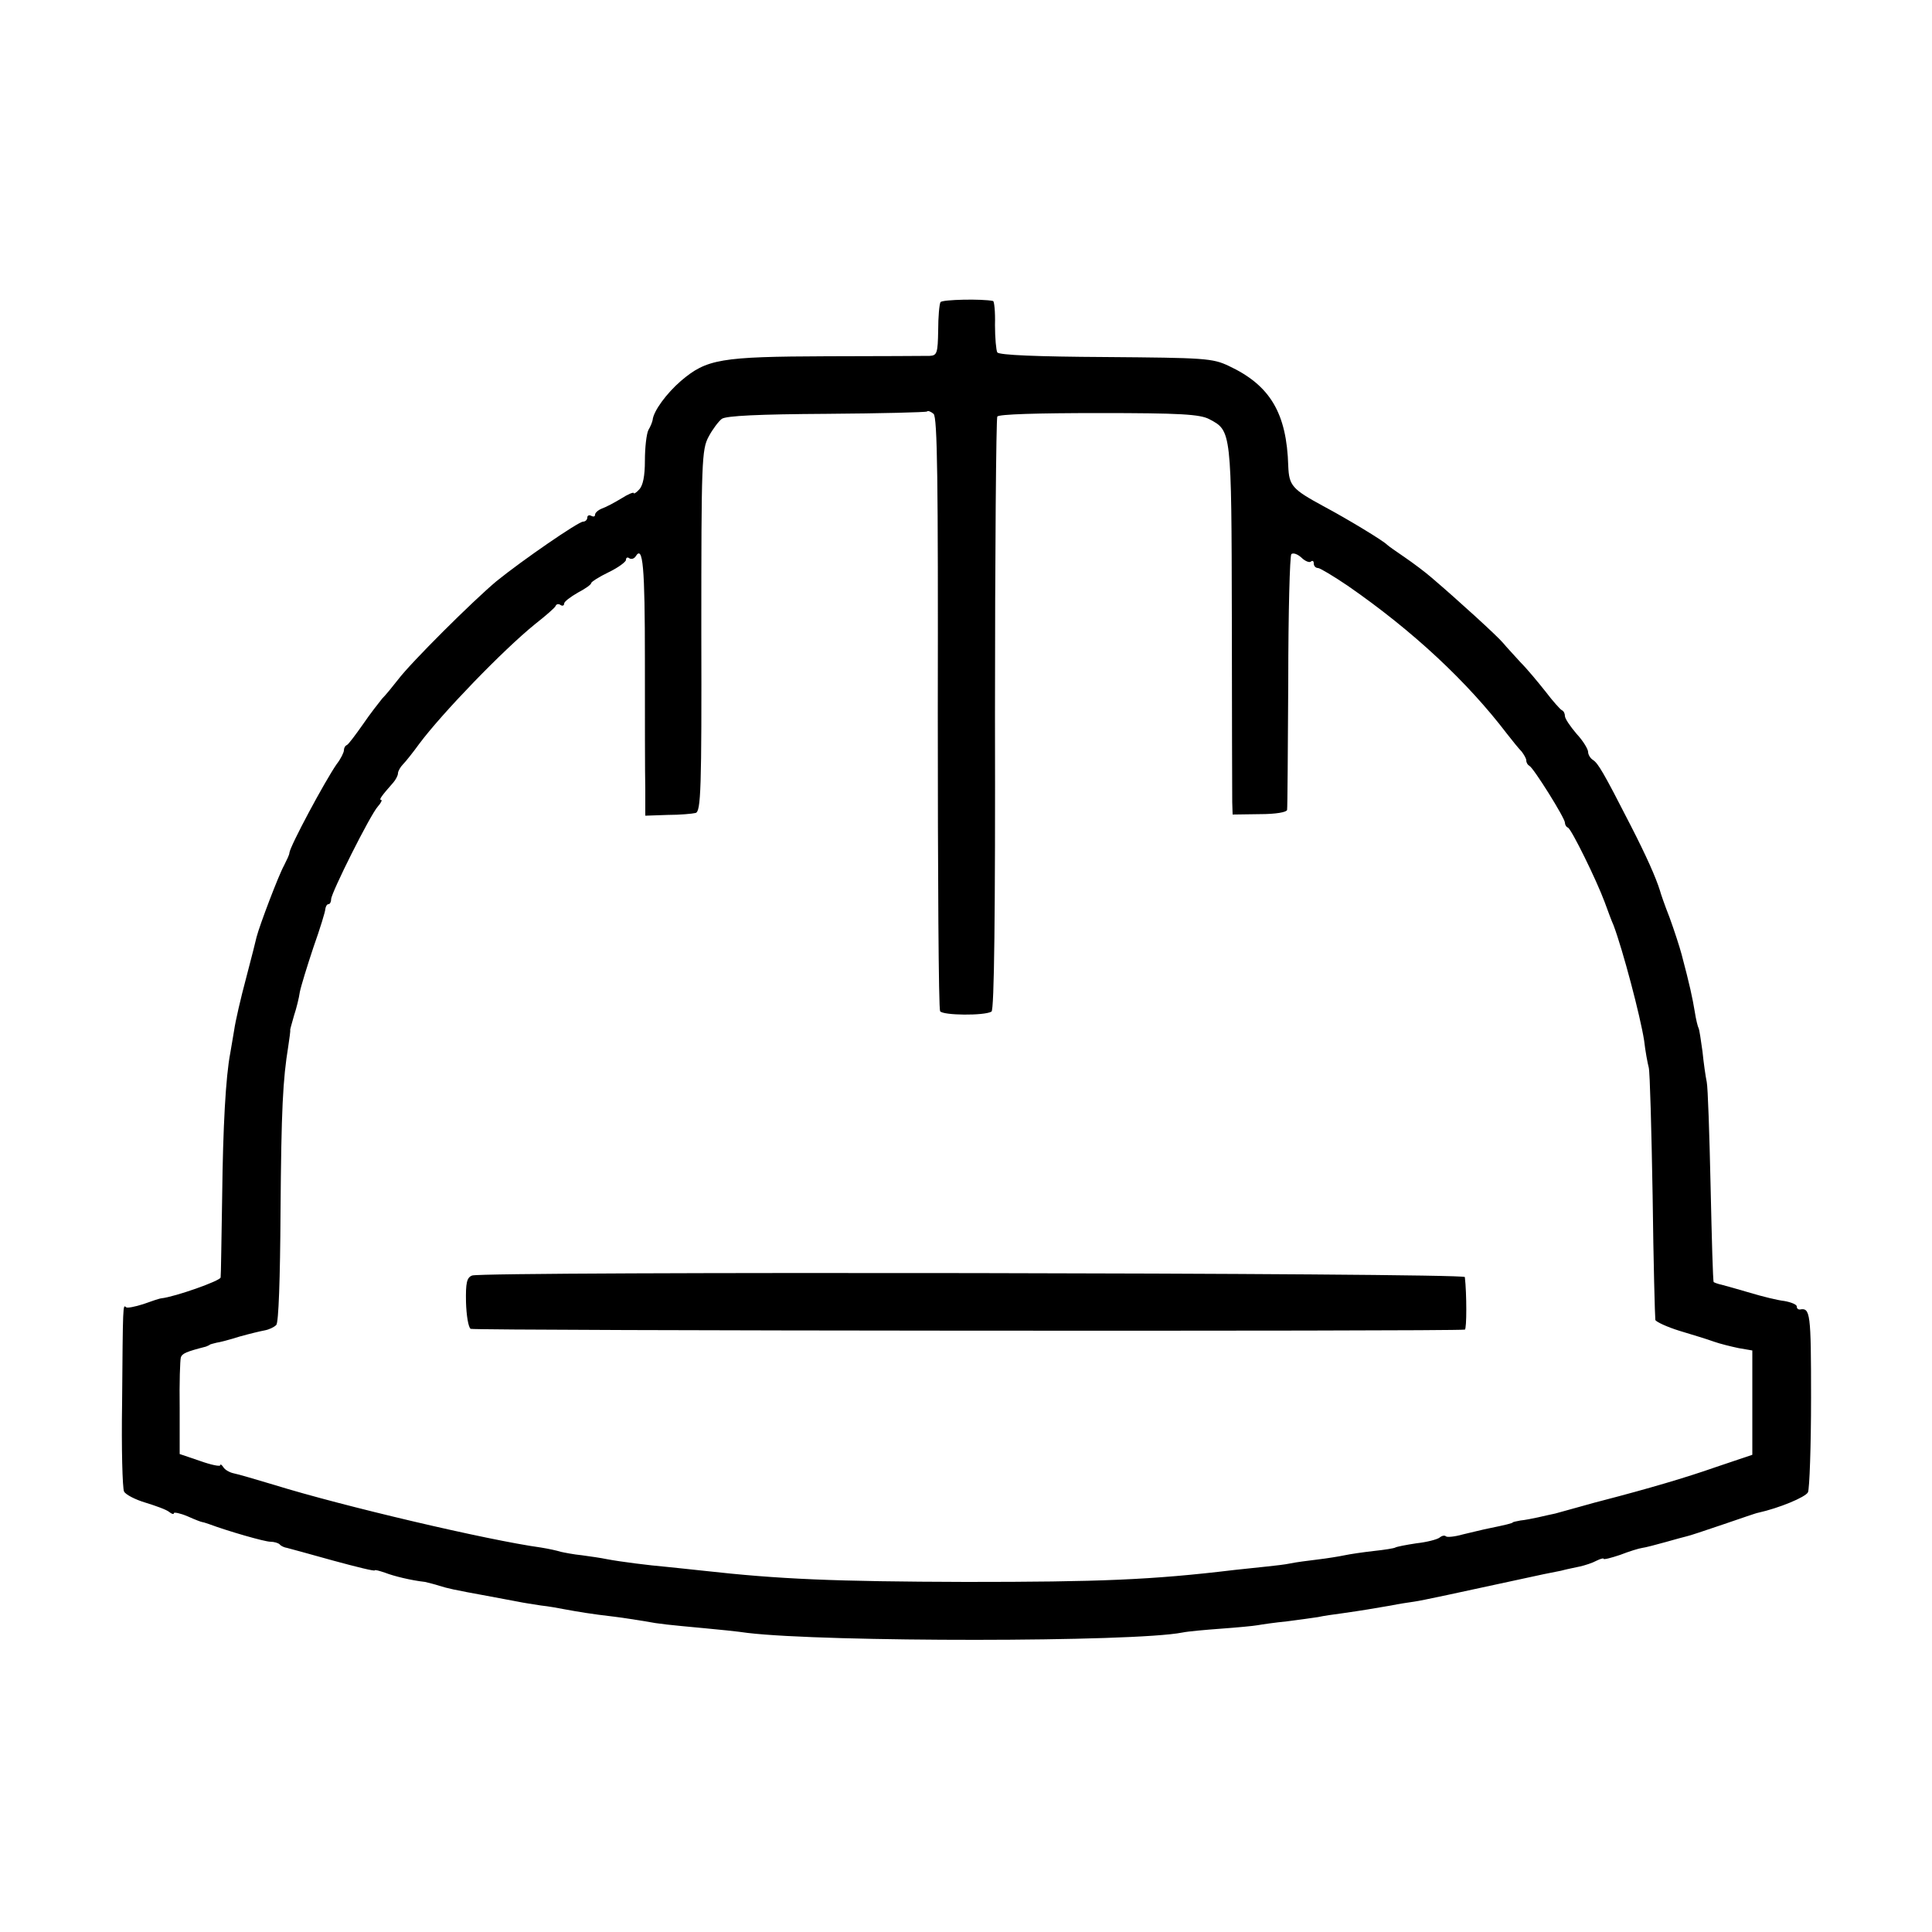
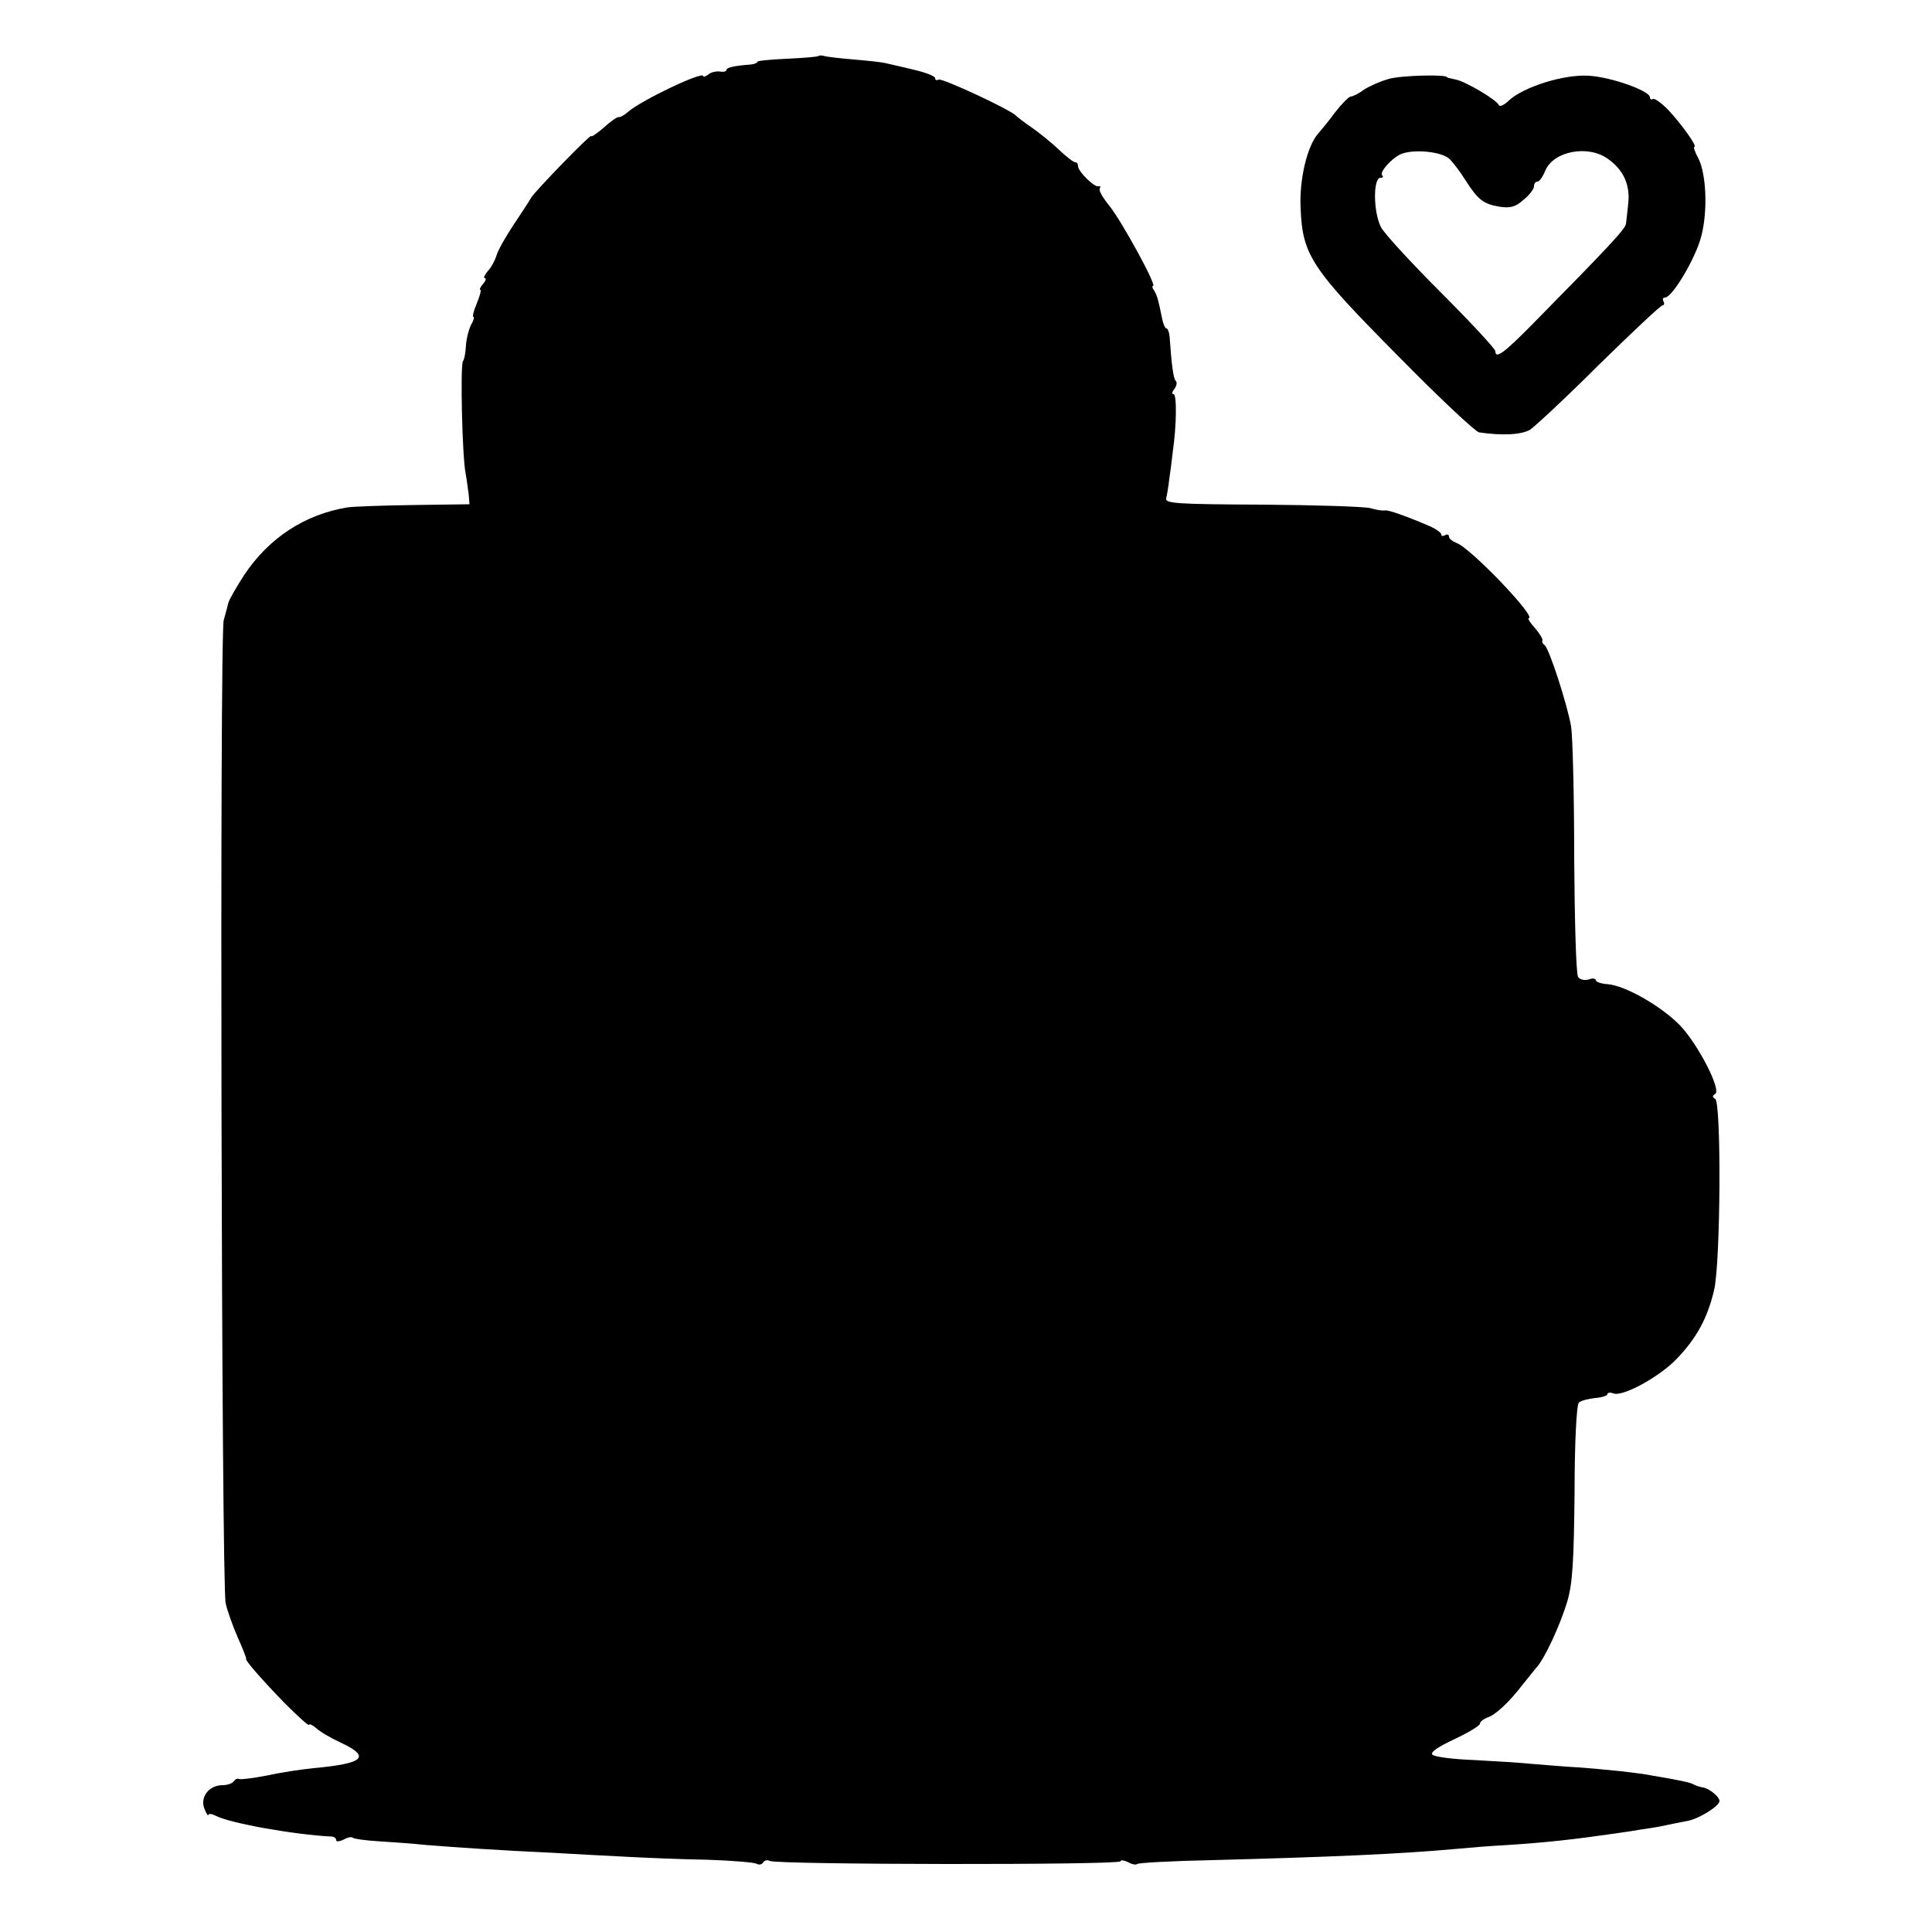
<svg xmlns="http://www.w3.org/2000/svg" version="1.0" width="500pt" height="500pt" viewBox="0 0 500 500" preserveAspectRatio="xMidYMid meet">
  <g transform="translate(0,500) scale(0.1,-0.1)" fill="#000000" stroke="none">
-     <path d="M2434 4218 c-3 -5 -6 -38 -6 -73 -1 -59 -3 -65 -22 -66 -12 0 -131 -1 -266 -1 -276 -1 -311 -7 -378 -64 -37 -32 -71 -78 -73 -101 -1 -5 -5 -16 -11 -26 -5 -10 -9 -46 -9 -79 0 -40 -5 -65 -15 -75 -7 -8 -14 -12 -14 -9 0 3 -15 -3 -32 -14 -18 -11 -41 -23 -50 -26 -10 -4 -18 -11 -18 -16 0 -5 -4 -6 -10 -3 -5 3 -10 1 -10 -4 0 -6 -5 -11 -11 -11 -12 0 -156 -99 -224 -154 -61 -51 -221 -210 -255 -255 -14 -18 -32 -40 -41 -49 -8 -10 -31 -39 -50 -67 -19 -27 -37 -51 -41 -53 -5 -2 -8 -8 -8 -14 0 -5 -8 -22 -19 -36 -31 -45 -120 -211 -122 -229 0 -5 -7 -19 -14 -33 -14 -25 -63 -154 -71 -185 -1 -5 -13 -53 -27 -106 -14 -52 -28 -113 -31 -135 -4 -22 -8 -49 -10 -59 -12 -62 -19 -193 -21 -370 -2 -110 -3 -205 -4 -211 -1 -9 -118 -50 -153 -54 -4 0 -25 -7 -47 -15 -22 -7 -42 -11 -45 -8 -8 8 -8 7 -10 -247 -2 -118 1 -222 5 -230 4 -8 29 -21 56 -29 26 -8 54 -18 61 -24 6 -5 12 -7 12 -3 0 3 16 0 35 -8 20 -9 36 -15 38 -15 1 0 9 -2 17 -5 51 -19 145 -46 160 -46 9 0 20 -3 24 -7 3 -4 12 -8 19 -9 7 -2 60 -16 120 -33 59 -16 107 -28 107 -25 0 2 11 -1 26 -6 23 -9 68 -20 104 -24 8 -2 25 -6 37 -10 23 -7 35 -10 123 -26 30 -6 66 -12 80 -15 14 -3 41 -7 60 -10 19 -2 47 -7 62 -10 33 -6 67 -12 128 -19 25 -3 61 -9 80 -12 37 -7 59 -9 155 -18 33 -3 83 -8 110 -12 202 -24 998 -24 1125 1 14 3 59 7 100 10 41 3 84 7 95 9 11 2 45 7 76 10 31 4 67 9 80 11 13 3 41 7 64 10 49 7 79 12 125 20 19 4 46 8 60 10 21 3 95 19 335 71 11 2 31 6 45 9 14 4 36 8 49 11 13 3 32 9 43 15 10 5 18 7 18 5 0 -3 19 2 43 10 23 9 49 17 57 18 8 1 35 8 60 15 25 7 50 14 55 15 6 1 48 15 95 31 47 16 87 30 90 30 54 12 122 40 129 53 4 9 8 119 8 245 0 220 -2 233 -29 228 -5 0 -8 3 -8 8 0 5 -15 11 -32 14 -18 2 -58 12 -88 21 -30 9 -63 18 -74 21 -10 2 -20 6 -21 7 -2 2 -5 113 -8 248 -3 135 -7 256 -10 270 -3 14 -8 49 -11 79 -4 29 -8 56 -10 60 -2 3 -7 23 -10 43 -6 36 -13 69 -34 148 -5 19 -19 62 -31 95 -13 33 -24 65 -25 70 -11 35 -35 89 -76 169 -71 139 -84 160 -97 169 -7 4 -13 14 -13 21 0 7 -13 29 -30 47 -16 19 -30 39 -30 46 0 6 -3 13 -8 15 -4 2 -23 23 -42 48 -19 24 -48 59 -65 76 -16 18 -37 40 -45 50 -15 18 -117 111 -185 169 -16 14 -48 38 -70 53 -22 15 -42 29 -45 32 -9 10 -103 67 -165 100 -81 44 -89 53 -91 104 -4 137 -47 209 -154 259 -42 20 -63 21 -319 23 -177 1 -275 5 -280 12 -3 5 -6 38 -6 71 1 34 -2 62 -5 62 -27 6 -132 4 -136 -3z m-7 -1062 c0 -419 2 -767 6 -773 7 -11 115 -12 133 -1 7 5 10 246 9 768 0 419 3 766 6 772 4 6 103 9 263 9 210 0 262 -3 286 -16 57 -30 57 -29 58 -515 0 -245 1 -459 1 -476 l1 -32 70 1 c42 0 70 5 71 11 1 6 2 156 3 333 0 177 4 325 8 329 5 4 16 0 26 -9 10 -10 22 -14 25 -10 4 3 7 1 7 -5 0 -7 5 -12 11 -12 5 0 40 -21 77 -46 169 -117 309 -248 412 -383 14 -18 31 -39 38 -46 6 -8 12 -18 12 -23 0 -6 4 -12 8 -14 10 -4 92 -135 92 -147 0 -5 3 -11 8 -13 9 -4 74 -136 95 -193 8 -22 18 -49 23 -60 24 -64 69 -234 79 -298 3 -27 9 -59 12 -70 3 -12 7 -161 10 -332 2 -170 6 -315 7 -321 2 -5 30 -18 62 -28 33 -10 73 -22 89 -28 17 -6 46 -13 65 -17 l35 -6 0 -135 0 -135 -95 -32 c-77 -27 -172 -55 -295 -87 -5 -1 -30 -8 -55 -15 -25 -7 -54 -15 -65 -18 -11 -2 -31 -7 -45 -10 -14 -3 -34 -7 -45 -8 -11 -2 -20 -4 -20 -5 0 -2 -21 -7 -60 -15 -16 -3 -47 -11 -69 -16 -21 -6 -41 -8 -44 -5 -3 3 -10 2 -16 -3 -6 -5 -33 -12 -60 -15 -27 -4 -52 -9 -55 -11 -3 -2 -28 -6 -56 -9 -27 -3 -61 -8 -75 -11 -14 -3 -45 -8 -70 -11 -25 -3 -56 -7 -70 -10 -14 -3 -41 -6 -60 -8 -19 -2 -57 -6 -85 -9 -216 -26 -351 -31 -695 -31 -342 1 -483 7 -680 29 -30 3 -73 8 -95 10 -46 4 -118 13 -155 20 -14 3 -42 7 -64 10 -21 2 -46 7 -55 9 -9 3 -32 8 -51 11 -138 19 -516 108 -690 162 -47 14 -94 28 -105 30 -10 2 -23 9 -27 16 -4 6 -8 9 -8 5 0 -4 -24 1 -52 11 l-53 18 0 119 c-1 65 1 124 3 131 3 10 14 15 65 28 4 2 8 3 10 5 1 1 9 3 17 5 8 1 35 8 60 16 25 7 54 14 65 16 11 2 24 8 30 14 6 6 10 118 11 292 2 267 6 343 20 429 3 21 6 40 5 43 0 2 5 19 10 37 6 18 13 46 15 61 3 15 19 67 35 115 17 48 31 93 31 100 1 6 4 12 8 12 4 0 7 6 7 13 0 16 101 218 121 240 8 9 12 17 8 17 -6 0 2 11 32 45 6 7 12 18 12 24 0 5 6 16 13 23 7 7 26 31 42 53 58 78 217 243 300 310 28 22 52 43 53 47 2 5 8 6 13 2 5 -3 9 -1 9 4 0 5 16 17 35 28 19 10 35 21 35 25 0 3 20 16 45 28 25 12 45 27 45 32 0 6 4 8 9 4 5 -3 12 -1 16 5 19 31 24 -26 24 -268 0 -147 0 -297 1 -335 l0 -68 58 2 c31 0 64 3 72 5 14 3 16 60 15 471 0 439 1 470 19 503 10 19 26 40 34 46 11 8 96 12 271 13 141 1 257 4 260 6 2 3 10 0 17 -6 10 -8 12 -172 11 -773z" />
-     <path d="M1222 1699 c-14 -5 -17 -19 -16 -69 1 -34 6 -65 12 -69 8 -5 2545 -7 2573 -2 5 1 5 93 0 136 -1 11 -2539 15 -2569 4z" />
+     <path d="M2118 4855 c-2 -2 -38 -5 -81 -7 -42 -2 -77 -5 -77 -8 0 -3 -8 -6 -17 -7 -43 -3 -63 -8 -63 -14 0 -4 -8 -6 -17 -4 -10 1 -24 -2 -30 -8 -7 -5 -13 -7 -13 -4 0 14 -159 -62 -194 -92 -10 -9 -21 -15 -25 -14 -3 1 -21 -11 -38 -27 -18 -15 -33 -26 -33 -22 0 7 -141 -138 -155 -159 -5 -9 -26 -41 -46 -71 -20 -30 -40 -65 -44 -79 -4 -13 -14 -32 -23 -41 -8 -10 -12 -18 -7 -18 4 0 2 -7 -5 -15 -7 -8 -10 -15 -7 -15 3 0 -1 -16 -9 -35 -8 -19 -12 -35 -9 -35 3 0 1 -9 -6 -21 -6 -12 -12 -35 -13 -52 -1 -18 -4 -37 -8 -42 -7 -12 -2 -245 7 -290 3 -16 6 -41 8 -55 l2 -25 -145 -2 c-80 -1 -156 -4 -170 -6 -111 -18 -204 -79 -268 -175 -20 -31 -39 -64 -41 -72 -2 -8 -7 -28 -12 -45 -11 -36 -6 -2497 5 -2544 4 -19 18 -58 31 -88 13 -29 23 -54 22 -56 -3 -4 39 -52 100 -115 35 -35 63 -60 63 -56 0 4 8 0 18 -8 9 -9 38 -26 64 -38 79 -37 60 -54 -71 -66 -30 -3 -84 -11 -120 -19 -36 -7 -69 -11 -72 -9 -4 2 -10 0 -14 -6 -3 -5 -16 -10 -29 -10 -35 0 -59 -31 -47 -61 5 -13 10 -20 10 -16 1 4 9 3 19 -2 35 -19 202 -49 300 -54 6 0 12 -4 12 -9 0 -5 8 -4 19 1 10 6 21 8 24 5 3 -3 32 -7 64 -9 32 -2 90 -6 128 -10 76 -6 192 -14 325 -20 47 -3 130 -7 185 -10 55 -3 152 -7 216 -8 63 -2 120 -7 126 -10 7 -4 14 -3 18 3 4 6 11 7 17 4 15 -10 908 -11 908 -1 0 4 8 3 19 -2 10 -6 21 -8 24 -5 3 3 90 8 194 10 305 8 489 16 631 29 31 3 91 8 132 10 107 7 176 15 280 30 14 2 43 6 65 10 23 3 52 8 65 11 14 3 38 8 55 11 31 5 85 39 85 52 0 11 -26 32 -42 35 -7 1 -17 4 -23 7 -9 6 -39 12 -110 24 -42 8 -123 16 -190 21 -38 2 -92 7 -120 9 -27 3 -95 7 -149 10 -54 2 -103 8 -109 14 -6 6 14 20 57 40 36 17 66 35 66 40 0 5 9 12 19 16 21 6 58 41 93 87 13 16 28 35 34 42 21 22 62 111 80 171 14 48 17 103 19 283 0 127 5 226 11 232 5 5 24 10 42 12 17 1 32 6 32 10 0 4 7 5 15 2 24 -10 120 43 164 89 52 54 80 106 97 178 17 71 19 485 3 495 -8 5 -8 8 0 13 16 10 -42 124 -89 175 -47 50 -144 106 -190 109 -16 1 -30 6 -30 10 0 5 -9 6 -19 2 -11 -3 -23 0 -27 7 -5 7 -9 146 -10 308 0 162 -4 315 -8 340 -10 57 -57 203 -69 211 -5 3 -7 9 -5 12 1 3 -7 17 -19 31 -13 14 -20 26 -17 26 24 0 -152 184 -187 195 -10 4 -19 11 -19 16 0 6 -5 7 -10 4 -6 -3 -10 -3 -10 2 0 4 -12 13 -27 20 -65 28 -111 44 -119 42 -5 -1 -22 1 -38 6 -16 4 -142 8 -280 9 -218 1 -251 3 -248 16 2 8 6 31 8 50 3 19 7 51 9 70 10 68 11 150 2 150 -5 0 -4 6 2 13 6 8 8 17 4 21 -6 5 -11 40 -16 114 -1 12 -5 22 -8 22 -4 0 -9 12 -12 28 -9 45 -12 56 -20 70 -5 6 -6 12 -3 12 11 0 -82 169 -112 206 -17 21 -29 41 -26 46 3 5 2 7 -3 6 -10 -4 -53 38 -53 52 0 6 -3 10 -7 10 -5 0 -24 15 -43 33 -19 18 -51 44 -70 57 -19 13 -37 27 -40 30 -12 15 -193 99 -201 94 -5 -3 -9 -1 -9 4 0 5 -26 15 -57 22 -32 8 -65 15 -73 17 -8 2 -44 6 -80 9 -36 3 -70 7 -77 9 -6 2 -13 2 -15 0z" />
+     <path d="M3595 4796 c-22 -6 -51 -19 -65 -28 -13 -10 -29 -18 -35 -18 -5 -1 -23 -19 -40 -41 -16 -22 -36 -46 -43 -54 -29 -32 -50 -120 -46 -195 5 -121 28 -155 252 -381 106 -108 201 -197 210 -198 61 -9 110 -6 132 7 13 9 94 84 179 169 86 84 159 153 164 153 4 0 5 5 2 10 -3 6 -1 10 4 10 19 0 80 103 94 159 17 65 13 161 -8 202 -9 16 -13 29 -10 29 9 0 -34 60 -69 97 -17 17 -34 29 -38 27 -4 -3 -8 -1 -8 4 0 17 -101 53 -159 56 -64 4 -168 -29 -206 -64 -12 -12 -24 -17 -26 -12 -6 14 -86 61 -111 66 -13 3 -23 5 -23 6 0 8 -118 5 -150 -4z m157 -208 c9 -9 28 -34 41 -55 32 -50 46 -61 88 -68 27 -4 41 -1 62 18 15 12 27 28 27 35 0 7 4 12 9 12 5 0 14 13 20 28 21 51 111 68 162 31 40 -28 58 -67 53 -114 -2 -22 -5 -46 -6 -54 -1 -13 -44 -59 -243 -261 -73 -74 -95 -90 -95 -69 0 6 -63 74 -140 151 -77 77 -148 154 -156 170 -20 39 -21 128 -1 128 6 0 8 3 4 6 -8 8 24 44 48 55 33 14 107 7 127 -13z" />
  </g>
</svg>
